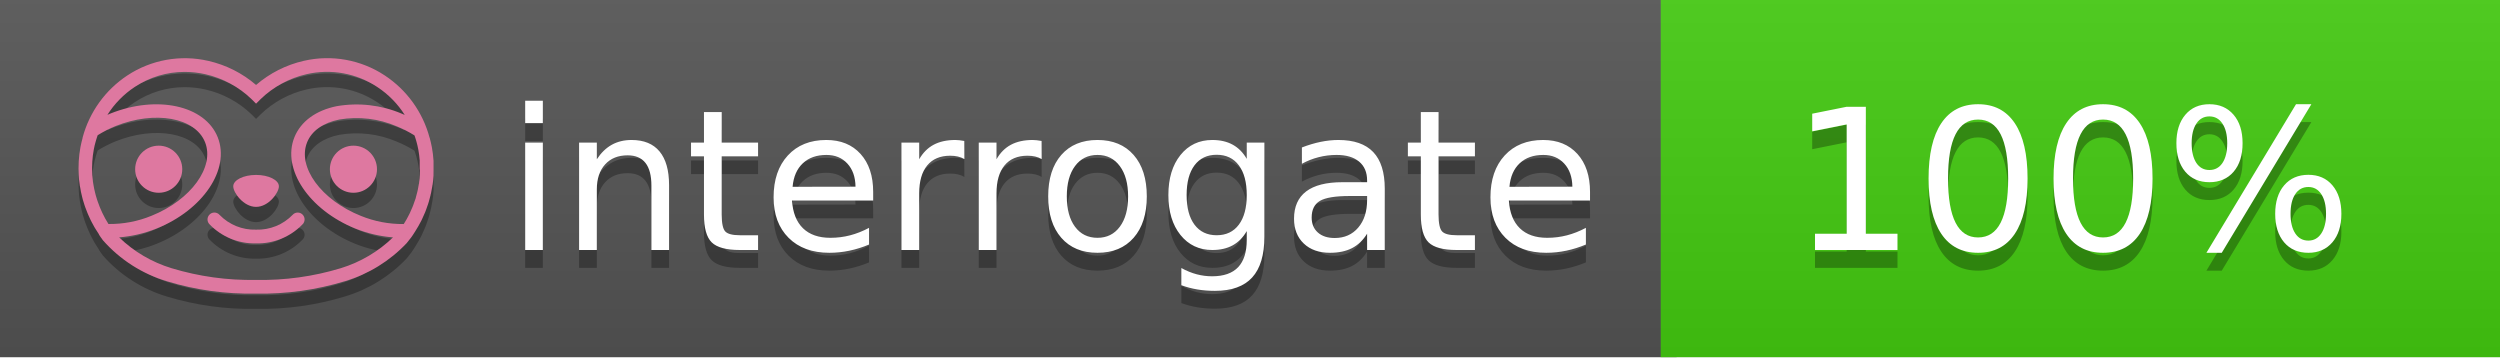
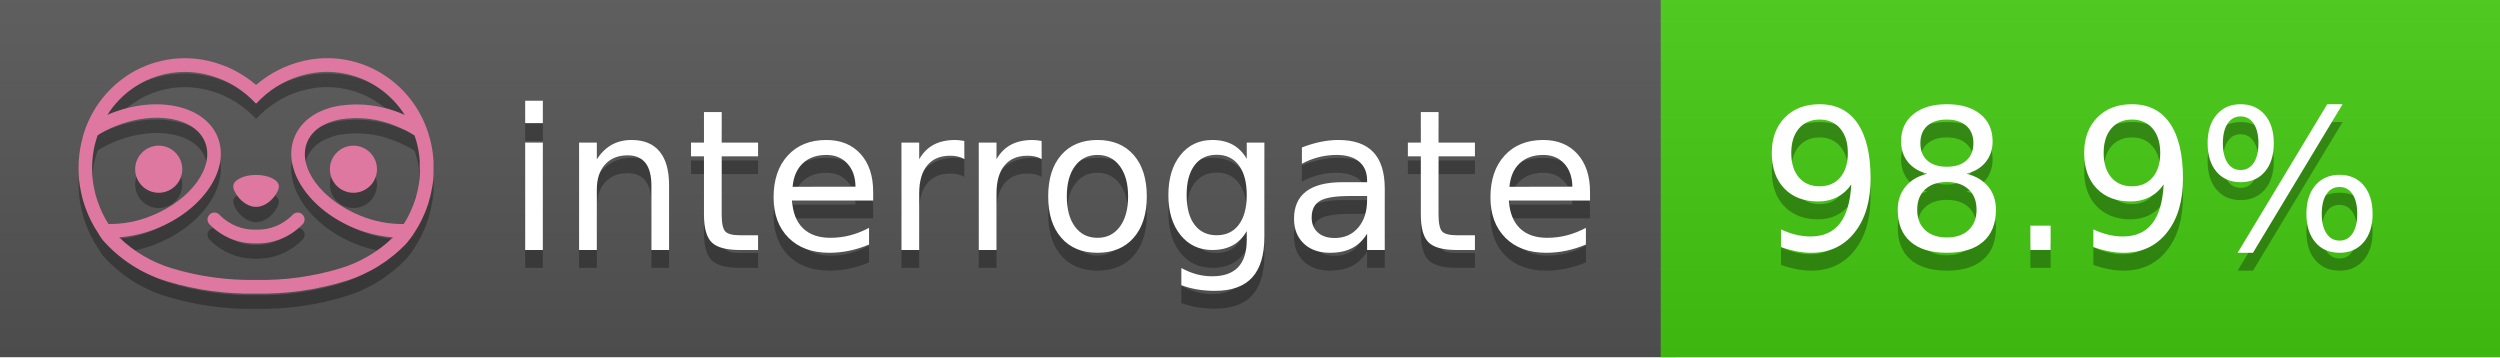
<svg xmlns="http://www.w3.org/2000/svg" width="140" height="20" viewBox="0 0 140 20" version="1.1" xml:space="preserve" style="fill-rule:evenodd;clip-rule:evenodd;stroke-linejoin:round;stroke-miterlimit:2;">
  <g transform="matrix(1,0,0,1,22,0)">
    <g id="backgrounds" transform="matrix(1.32789,0,0,1,-22.3892,0)">
      <rect x="0" y="0" width="71" height="20" style="fill:rgb(85,85,85);" />
    </g>
    <rect x="71" y="0" width="47" height="20" data-interrogate="color" style="fill:#4c1" />
    <g transform="matrix(1.19746,0,0,1,-22.3744,-4.85723e-16)">
      <rect x="0" y="0" width="118" height="20" style="fill:url(#_Linear1);" />
    </g>
  </g>
  <g fill="#fff" text-anchor="middle" font-family="DejaVu Sans,Verdana,Geneva,sans-serif" font-size="110">
    <text x="590" y="150" fill="#010101" fill-opacity=".3" transform="scale(.1)" textLength="610">interrogate</text>
    <text x="590" y="140" transform="scale(.1)" textLength="610">interrogate</text>
-     <text x="1160" y="150" fill="#010101" fill-opacity=".3" transform="scale(.1)" textLength="330" data-interrogate="result">100%</text>
-     <text x="1160" y="140" transform="scale(.1)" textLength="330" data-interrogate="result">100%</text>
+     <text x="1160" y="150" fill="#010101" fill-opacity=".3" transform="scale(.1)" textLength="370" data-interrogate="result">98.9%</text>
+     <text x="1160" y="140" transform="scale(.1)" textLength="370" data-interrogate="result">98.9%</text>
  </g>
  <g id="logo-shadow" transform="matrix(0.854876,0,0,0.854876,-6.73514,1.732)">
    <g transform="matrix(0.299012,0,0,0.299012,9.70229,-6.68582)">
      <path d="M50,64.25C52.76,64.25 55,61.13 55,59.75C55,58.37 52.76,57.25 50,57.25C47.24,57.25 45,58.37 45,59.75C45,61.13 47.24,64.25 50,64.25Z" style="fill:rgb(1,1,1);fill-opacity:0.3;fill-rule:nonzero;" />
    </g>
    <g transform="matrix(0.299012,0,0,0.299012,9.70229,-6.68582)">
      <path d="M88,49.05C86.506,43.475 83.018,38.638 78.2,35.46C72.969,32.002 66.539,30.844 60.43,32.26C56.576,33.145 52.995,34.958 50,37.54C46.998,34.958 43.411,33.149 39.55,32.27C33.441,30.853 27.011,32.011 21.78,35.47C16.97,38.652 13.489,43.489 12,49.06L12,49.13C11.82,49.79 11.66,50.46 11.53,51.13C11.146,53.207 11.021,55.323 11.16,57.43C11.16,58.03 11.26,58.63 11.34,59.23C11.34,59.51 11.43,59.79 11.48,60.07C11.53,60.35 11.58,60.68 11.64,60.98C11.7,61.28 11.8,61.69 11.89,62.05C11.98,62.41 11.99,62.47 12.05,62.68C12.16,63.07 12.28,63.46 12.41,63.84L12.58,64.34C12.72,64.74 12.88,65.14 13.04,65.53L13.23,65.98C13.403,66.373 13.583,66.767 13.77,67.16L13.99,67.59C14.19,67.97 14.39,68.35 14.61,68.73L14.87,69.15C15.1,69.52 15.33,69.89 15.58,70.26L15.58,70.32L15.99,70.93C16.14,71.14 16.29,71.36 16.45,71.57C20.206,75.83 25.086,78.95 30.53,80.57C36.839,82.48 43.41,83.385 50,83.25C56.599,83.374 63.177,82.456 69.49,80.53C74.644,78.978 79.303,76.102 83,72.19C83.34,71.78 83.65,71.35 84,70.92L84.18,70.66L84.33,70.44L84.41,70.32C84.55,70.12 84.67,69.9 84.81,69.7C85.07,69.3 85.32,68.89 85.55,68.48C85.78,68.07 86.02,67.65 86.23,67.22C86.31,67.05 86.39,66.88 86.47,66.7C86.67,66.28 86.85,65.87 87.03,65.44L87.23,64.92C87.397,64.487 87.55,64.05 87.69,63.61L87.85,63.09C87.98,62.64 88.1,62.19 88.21,61.74C88.21,61.57 88.3,61.39 88.33,61.22C88.43,60.75 88.52,60.22 88.6,59.79C88.6,59.64 88.66,59.49 88.68,59.33C88.77,58.71 88.84,58.08 88.88,57.45L88.88,54.17C88.817,53.164 88.693,52.162 88.51,51.17C88.38,50.5 88.23,49.84 88.05,49.17L88,49.05ZM85.89,56.44L85.89,57.23C85.89,57.78 85.79,58.32 85.72,58.86C85.72,59.01 85.72,59.15 85.65,59.3C85.59,59.7 85.51,60.11 85.43,60.51L85.32,60.99C85.23,61.38 85.12,61.77 85.01,62.16C85.01,62.31 84.93,62.46 84.88,62.6C84.74,63.04 84.59,63.47 84.42,63.9L84.27,64.28C84.1,64.71 83.91,65.14 83.71,65.56C83.51,65.98 83.43,66.12 83.28,66.4L83.01,66.91C82.83,67.223 82.643,67.537 82.45,67.85L82.35,68.01C79.121,68.047 75.918,67.434 72.93,66.21C64.27,62.74 59,55.52 61.18,50.11C62.18,47.6 64.7,45.82 68.26,45.11C72.489,44.395 76.835,44.908 80.78,46.59C82.141,47.144 83.453,47.813 84.7,48.59C84.76,48.76 84.82,48.93 84.88,49.1C84.94,49.27 85.05,49.63 85.12,49.9C85.28,50.5 85.44,51.1 85.55,51.73C85.691,52.507 85.792,53.292 85.85,54.08L85.85,55.89C85.85,56.12 85.91,56.25 85.91,56.45L85.89,56.44ZM17.66,68C16.668,66.435 15.869,64.756 15.28,63L15.17,62.68C15.06,62.35 14.96,62.01 14.87,61.68C14.823,61.493 14.777,61.31 14.73,61.13C14.66,60.84 14.59,60.55 14.53,60.27C14.47,59.99 14.43,59.72 14.38,59.44C14.33,59.16 14.3,59 14.27,58.78C14.2,58.27 14.15,57.78 14.11,57.23L14.11,57.03C14.008,55.236 14.122,53.437 14.45,51.67C14.56,51.06 14.71,50.46 14.88,49.87C14.96,49.59 15.04,49.32 15.13,49.05C15.22,48.78 15.24,48.72 15.3,48.55C16.548,47.774 17.859,47.105 19.22,46.55C27.86,43.09 36.65,44.67 38.82,50.08C40.99,55.49 35.73,62.74 27.09,66.2C24.101,67.431 20.893,68.043 17.66,68ZM68.57,77.68C62.554,79.508 56.287,80.376 50,80.25C43.737,80.37 37.495,79.506 31.5,77.69C27.185,76.38 23.243,74.062 20,70.93C22.815,70.706 25.58,70.055 28.2,69C38.37,64.92 44.39,56 41.6,49C38.81,42 28.27,39.72 18.1,43.8L17.43,44.09C18.973,41.648 21.019,39.561 23.43,37.97C26.671,35.824 30.473,34.68 34.36,34.68C35.884,34.681 37.404,34.852 38.89,35.19C42.694,36.049 46.191,37.935 49,40.64L50,41.64L51,40.64C53.797,37.937 57.279,36.049 61.07,35.18C66.402,33.947 72.014,34.968 76.57,38C78.98,39.588 81.026,41.671 82.57,44.11L81.9,43.82C77.409,41.921 72.464,41.355 67.66,42.19C63.08,43.12 59.79,45.54 58.39,49.02C55.6,55.97 61.62,64.94 71.79,69.02C74.414,70.07 77.182,70.714 80,70.93C76.776,74.05 72.859,76.363 68.57,77.68Z" style="fill:rgb(1,1,1);fill-opacity:0.3;fill-rule:nonzero;" />
    </g>
    <g transform="matrix(0.299012,0,0,0.299012,9.70229,-6.68582)">
      <circle cx="71.33" cy="56" r="5.16" style="fill:rgb(1,1,1);fill-opacity:0.3;" />
    </g>
    <g transform="matrix(0.299012,0,0,0.299012,9.70229,-6.68582)">
      <circle cx="28.67" cy="56" r="5.16" style="fill:rgb(1,1,1);fill-opacity:0.3;" />
    </g>
    <g transform="matrix(0.299012,0,0,0.299012,9.70229,-6.68582)">
      <path d="M58,66C55.912,68.161 53.003,69.339 50,69.24C46.997,69.339 44.088,68.161 42,66C41.714,65.677 41.302,65.491 40.87,65.491C40.042,65.491 39.361,66.172 39.361,67C39.361,67.368 39.496,67.724 39.74,68C42.403,70.804 46.134,72.35 50,72.25C53.862,72.347 57.59,70.802 60.25,68C60.495,67.725 60.63,67.369 60.63,67C60.63,66.174 59.951,65.495 59.125,65.495C58.695,65.495 58.285,65.679 58,66Z" style="fill:rgb(1,1,1);fill-opacity:0.3;fill-rule:nonzero;" />
    </g>
  </g>
  <g id="logo-pink" transform="matrix(0.854876,0,0,0.854876,-6.73514,0.877124)">
    <g transform="matrix(0.299012,0,0,0.299012,9.70229,-6.68582)">
      <path d="M50,64.25C52.76,64.25 55,61.13 55,59.75C55,58.37 52.76,57.25 50,57.25C47.24,57.25 45,58.37 45,59.75C45,61.13 47.24,64.25 50,64.25Z" style="fill:rgb(222,120,160);fill-rule:nonzero;" />
    </g>
    <g transform="matrix(0.299012,0,0,0.299012,9.70229,-6.68582)">
      <path d="M88,49.05C86.506,43.475 83.018,38.638 78.2,35.46C72.969,32.002 66.539,30.844 60.43,32.26C56.576,33.145 52.995,34.958 50,37.54C46.998,34.958 43.411,33.149 39.55,32.27C33.441,30.853 27.011,32.011 21.78,35.47C16.97,38.652 13.489,43.489 12,49.06L12,49.13C11.82,49.79 11.66,50.46 11.53,51.13C11.146,53.207 11.021,55.323 11.16,57.43C11.16,58.03 11.26,58.63 11.34,59.23C11.34,59.51 11.43,59.79 11.48,60.07C11.53,60.35 11.58,60.68 11.64,60.98C11.7,61.28 11.8,61.69 11.89,62.05C11.98,62.41 11.99,62.47 12.05,62.68C12.16,63.07 12.28,63.46 12.41,63.84L12.58,64.34C12.72,64.74 12.88,65.14 13.04,65.53L13.23,65.98C13.403,66.373 13.583,66.767 13.77,67.16L13.99,67.59C14.19,67.97 14.39,68.35 14.61,68.73L14.87,69.15C15.1,69.52 15.33,69.89 15.58,70.26L15.58,70.32L15.99,70.93C16.14,71.14 16.29,71.36 16.45,71.57C20.206,75.83 25.086,78.95 30.53,80.57C36.839,82.48 43.41,83.385 50,83.25C56.599,83.374 63.177,82.456 69.49,80.53C74.644,78.978 79.303,76.102 83,72.19C83.34,71.78 83.65,71.35 84,70.92L84.18,70.66L84.33,70.44L84.41,70.32C84.55,70.12 84.67,69.9 84.81,69.7C85.07,69.3 85.32,68.89 85.55,68.48C85.78,68.07 86.02,67.65 86.23,67.22C86.31,67.05 86.39,66.88 86.47,66.7C86.67,66.28 86.85,65.87 87.03,65.44L87.23,64.92C87.397,64.487 87.55,64.05 87.69,63.61L87.85,63.09C87.98,62.64 88.1,62.19 88.21,61.74C88.21,61.57 88.3,61.39 88.33,61.22C88.43,60.75 88.52,60.22 88.6,59.79C88.6,59.64 88.66,59.49 88.68,59.33C88.77,58.71 88.84,58.08 88.88,57.45L88.88,54.17C88.817,53.164 88.693,52.162 88.51,51.17C88.38,50.5 88.23,49.84 88.05,49.17L88,49.05ZM85.89,56.44L85.89,57.23C85.89,57.78 85.79,58.32 85.72,58.86C85.72,59.01 85.72,59.15 85.65,59.3C85.59,59.7 85.51,60.11 85.43,60.51L85.32,60.99C85.23,61.38 85.12,61.77 85.01,62.16C85.01,62.31 84.93,62.46 84.88,62.6C84.74,63.04 84.59,63.47 84.42,63.9L84.27,64.28C84.1,64.71 83.91,65.14 83.71,65.56C83.51,65.98 83.43,66.12 83.28,66.4L83.01,66.91C82.83,67.223 82.643,67.537 82.45,67.85L82.35,68.01C79.121,68.047 75.918,67.434 72.93,66.21C64.27,62.74 59,55.52 61.18,50.11C62.18,47.6 64.7,45.82 68.26,45.11C72.489,44.395 76.835,44.908 80.78,46.59C82.141,47.144 83.453,47.813 84.7,48.59C84.76,48.76 84.82,48.93 84.88,49.1C84.94,49.27 85.05,49.63 85.12,49.9C85.28,50.5 85.44,51.1 85.55,51.73C85.691,52.507 85.792,53.292 85.85,54.08L85.85,55.89C85.85,56.12 85.91,56.25 85.91,56.45L85.89,56.44ZM17.66,68C16.668,66.435 15.869,64.756 15.28,63L15.17,62.68C15.06,62.35 14.96,62.01 14.87,61.68C14.823,61.493 14.777,61.31 14.73,61.13C14.66,60.84 14.59,60.55 14.53,60.27C14.47,59.99 14.43,59.72 14.38,59.44C14.33,59.16 14.3,59 14.27,58.78C14.2,58.27 14.15,57.78 14.11,57.23L14.11,57.03C14.008,55.236 14.122,53.437 14.45,51.67C14.56,51.06 14.71,50.46 14.88,49.87C14.96,49.59 15.04,49.32 15.13,49.05C15.22,48.78 15.24,48.72 15.3,48.55C16.548,47.774 17.859,47.105 19.22,46.55C27.86,43.09 36.65,44.67 38.82,50.08C40.99,55.49 35.73,62.74 27.09,66.2C24.101,67.431 20.893,68.043 17.66,68ZM68.57,77.68C62.554,79.508 56.287,80.376 50,80.25C43.737,80.37 37.495,79.506 31.5,77.69C27.185,76.38 23.243,74.062 20,70.93C22.815,70.706 25.58,70.055 28.2,69C38.37,64.92 44.39,56 41.6,49C38.81,42 28.27,39.72 18.1,43.8L17.43,44.09C18.973,41.648 21.019,39.561 23.43,37.97C26.671,35.824 30.473,34.68 34.36,34.68C35.884,34.681 37.404,34.852 38.89,35.19C42.694,36.049 46.191,37.935 49,40.64L50,41.64L51,40.64C53.797,37.937 57.279,36.049 61.07,35.18C66.402,33.947 72.014,34.968 76.57,38C78.98,39.588 81.026,41.671 82.57,44.11L81.9,43.82C77.409,41.921 72.464,41.355 67.66,42.19C63.08,43.12 59.79,45.54 58.39,49.02C55.6,55.97 61.62,64.94 71.79,69.02C74.414,70.07 77.182,70.714 80,70.93C76.776,74.05 72.859,76.363 68.57,77.68Z" style="fill:rgb(222,120,160);fill-rule:nonzero;" />
    </g>
    <g transform="matrix(0.299012,0,0,0.299012,9.70229,-6.68582)">
      <circle cx="71.33" cy="56" r="5.16" style="fill:rgb(222,120,160);" />
    </g>
    <g transform="matrix(0.299012,0,0,0.299012,9.70229,-6.68582)">
      <circle cx="28.67" cy="56" r="5.16" style="fill:rgb(222,120,160);" />
    </g>
    <g transform="matrix(0.299012,0,0,0.299012,9.70229,-6.68582)">
      <path d="M58,66C55.912,68.161 53.003,69.339 50,69.24C46.997,69.339 44.088,68.161 42,66C41.714,65.677 41.302,65.491 40.87,65.491C40.042,65.491 39.361,66.172 39.361,67C39.361,67.368 39.496,67.724 39.74,68C42.403,70.804 46.134,72.35 50,72.25C53.862,72.347 57.59,70.802 60.25,68C60.495,67.725 60.63,67.369 60.63,67C60.63,66.174 59.951,65.495 59.125,65.495C58.695,65.495 58.285,65.679 58,66Z" style="fill:rgb(222,120,160);fill-rule:nonzero;" />
    </g>
  </g>
  <defs>
    <linearGradient id="_Linear1" x1="0" y1="0" x2="1" y2="0" gradientUnits="userSpaceOnUse" gradientTransform="matrix(1.22465e-15,20,-20,1.22465e-15,0,0)">
      <stop offset="0" style="stop-color:rgb(187,187,187);stop-opacity:0.1" />
      <stop offset="1" style="stop-color:black;stop-opacity:0.1" />
    </linearGradient>
  </defs>
</svg>
